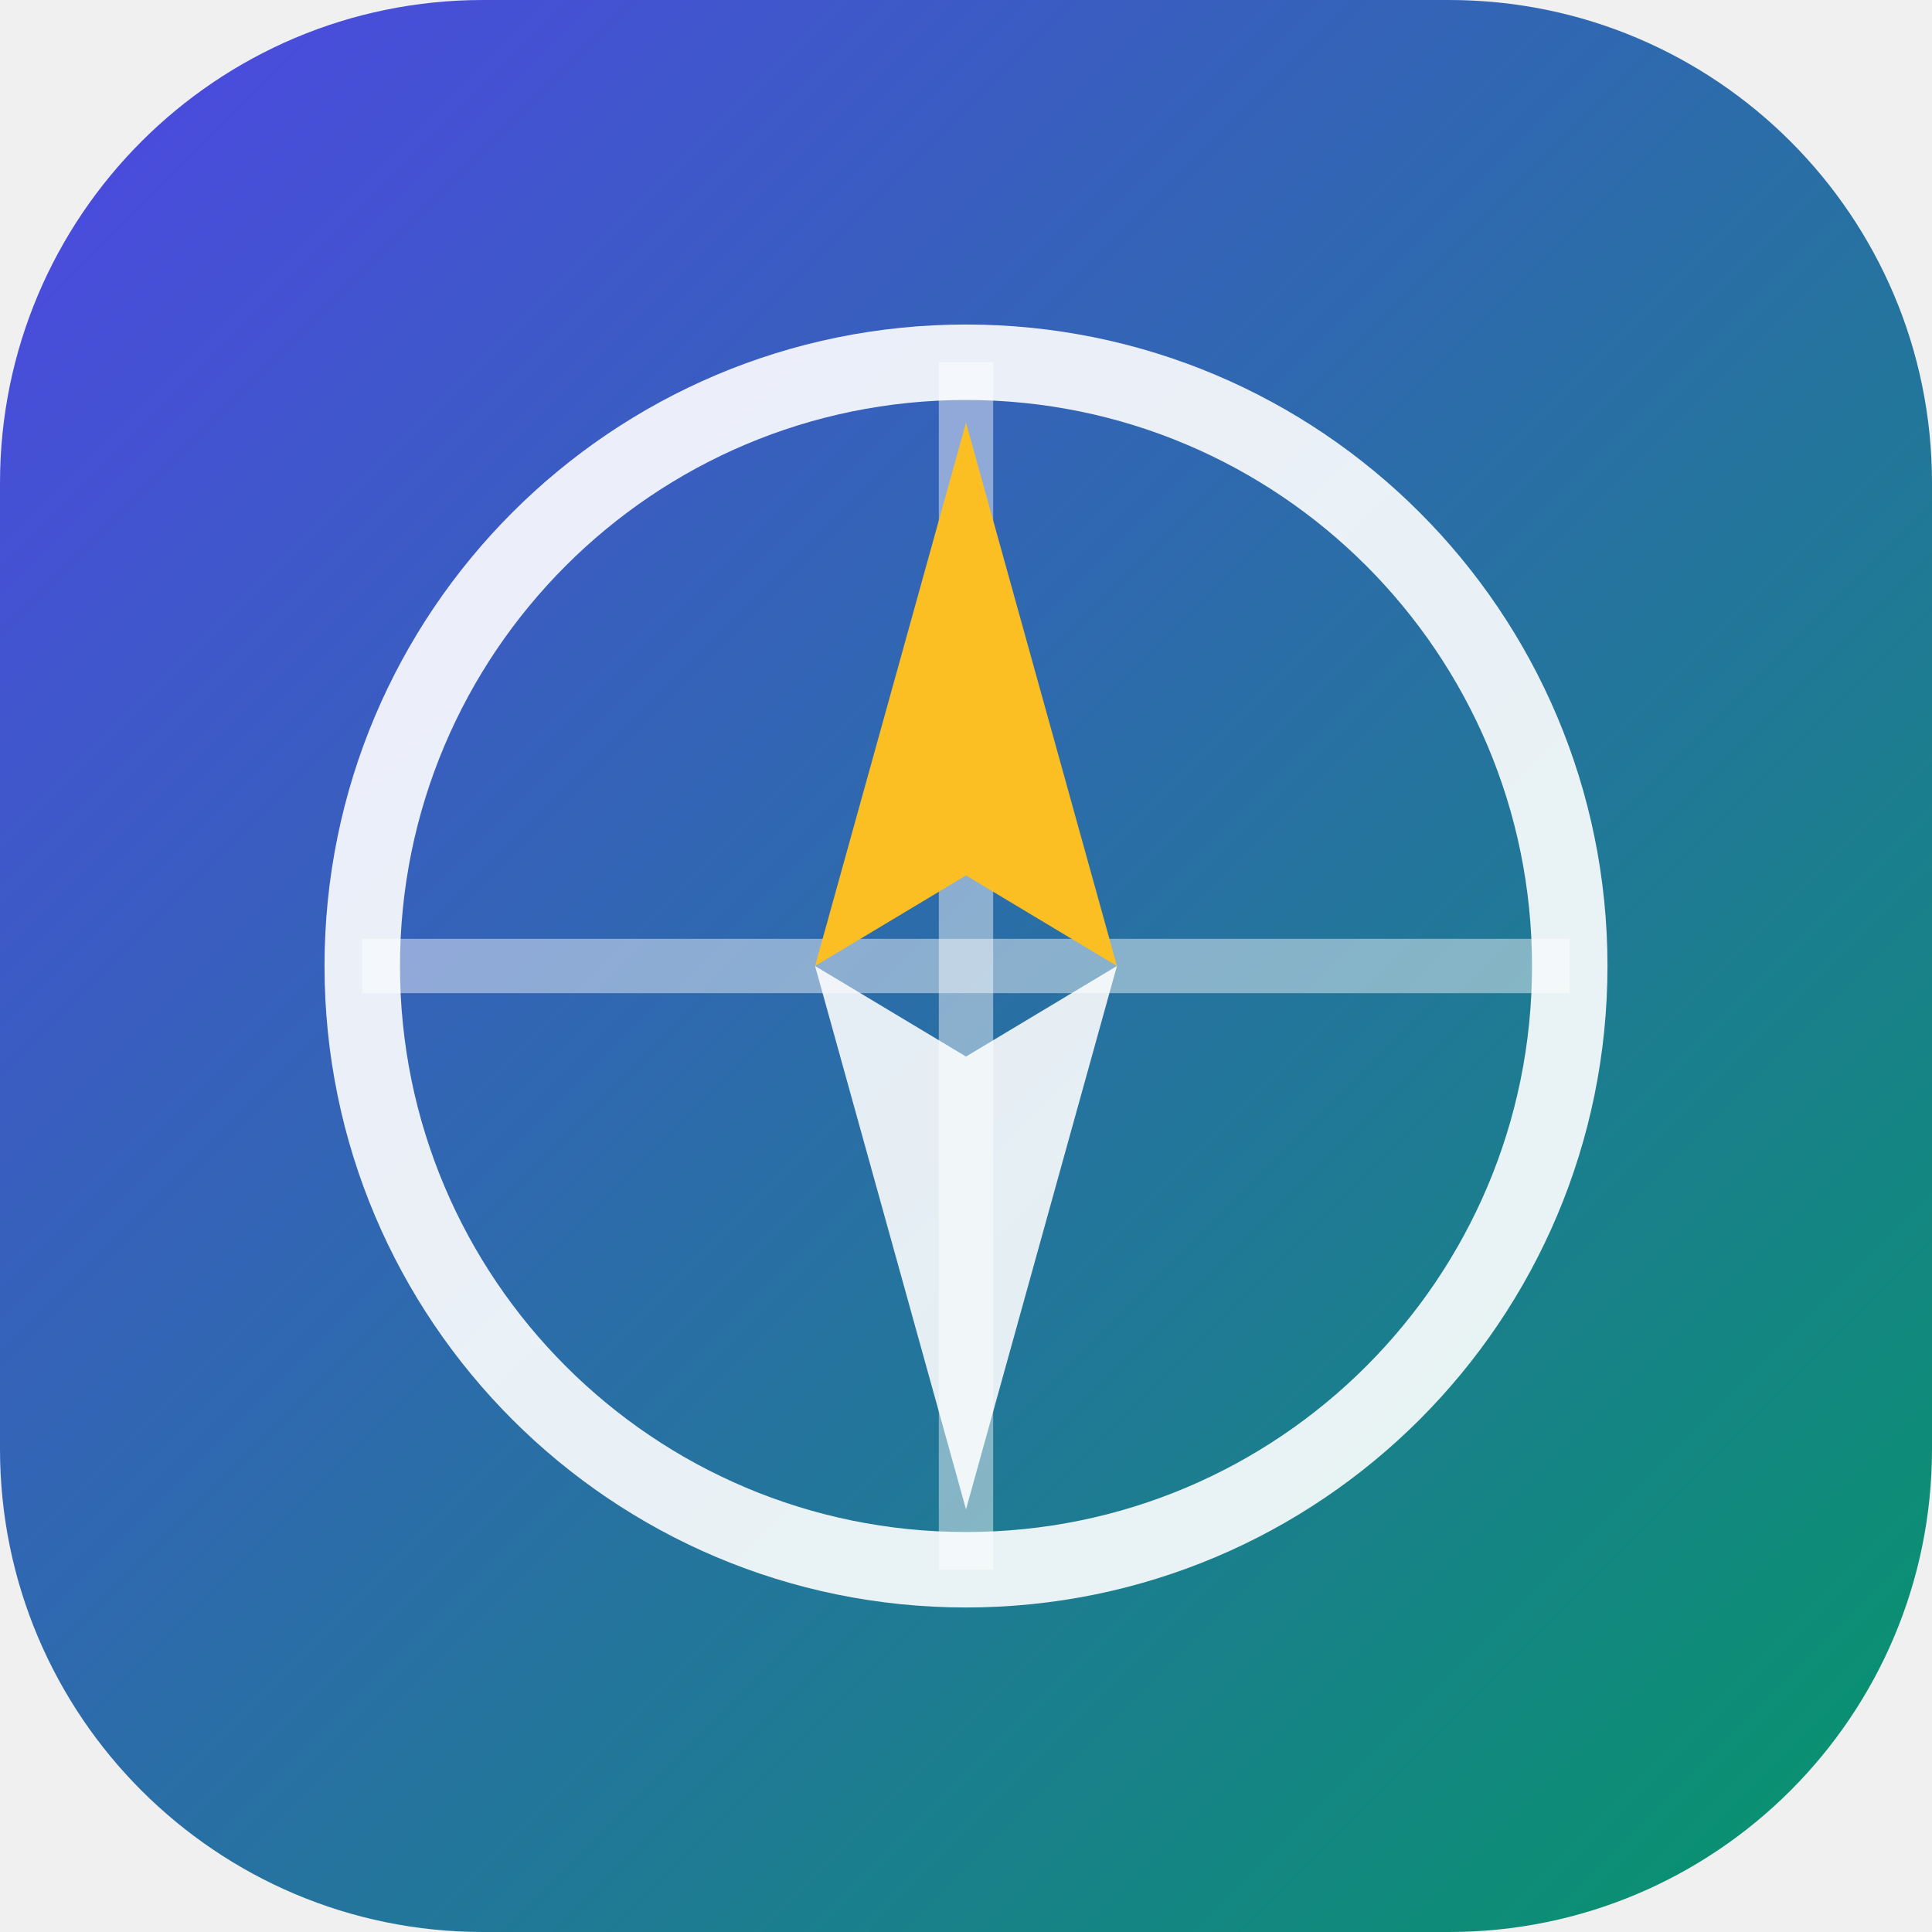
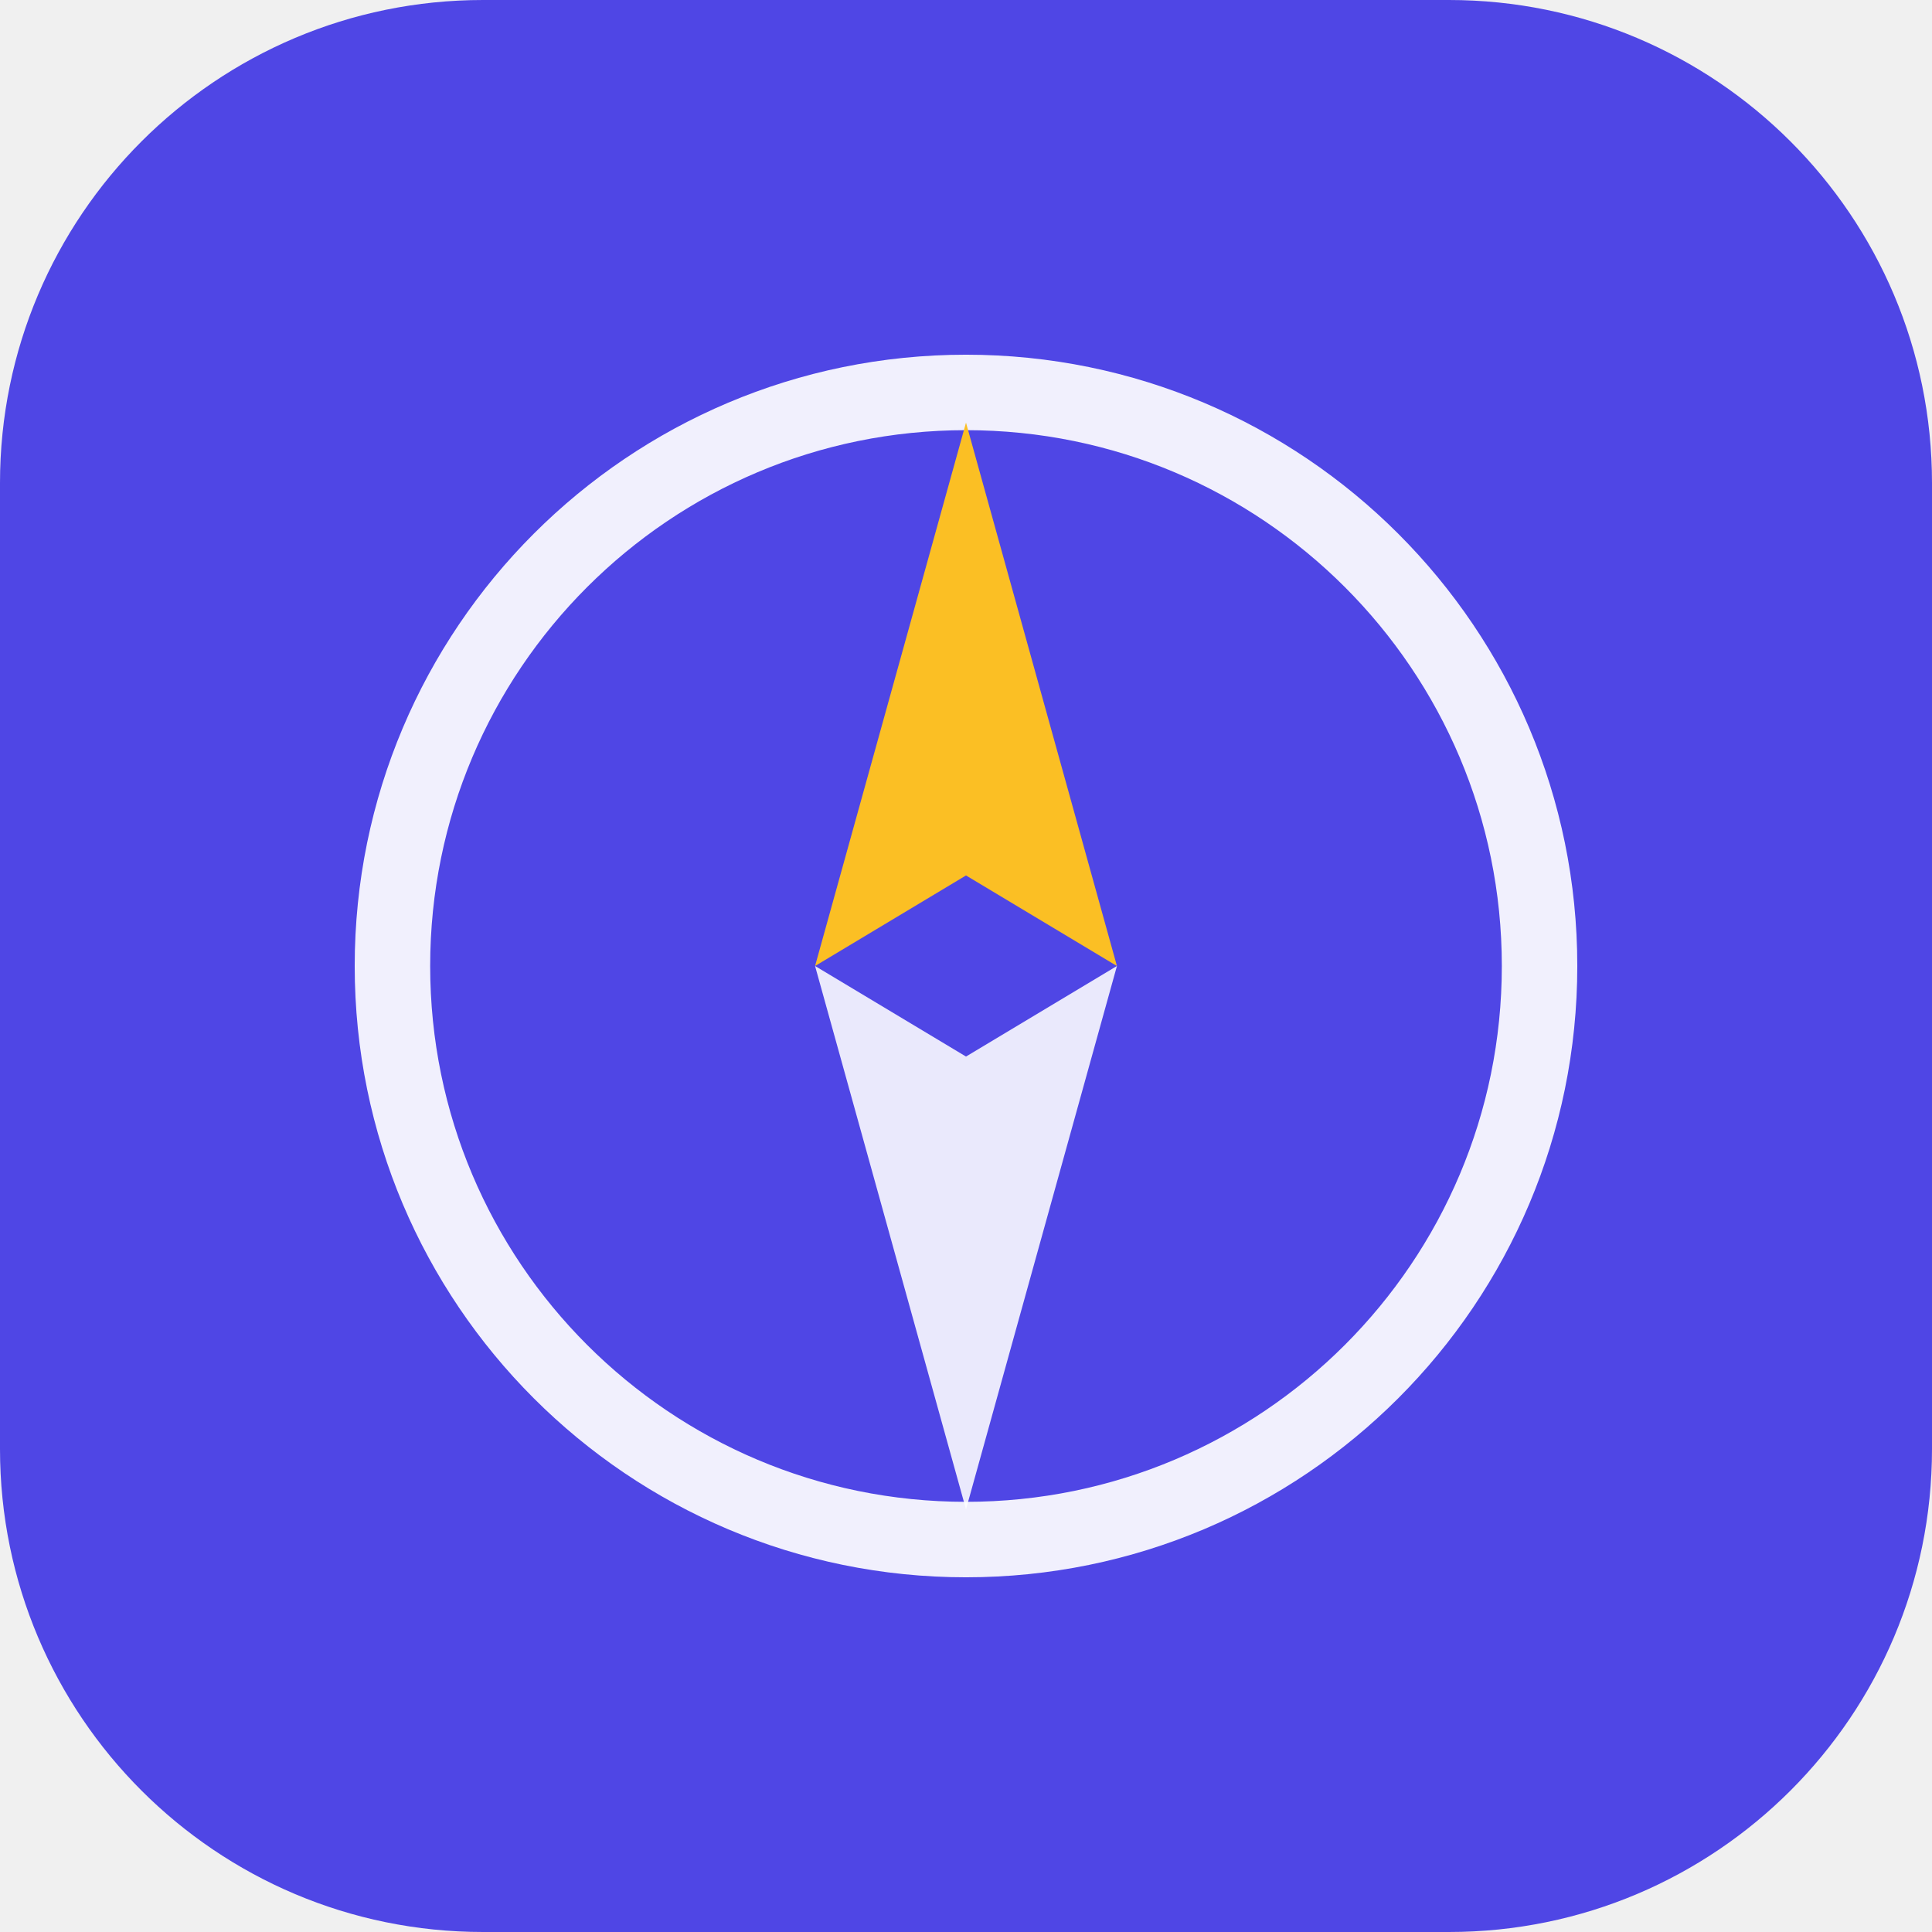
<svg xmlns="http://www.w3.org/2000/svg" viewBox="0 0 64 64">
-   <defs>
-     <linearGradient id="bgGrad" x1="0" y1="0" x2="1" y2="1">
-       <stop offset="0%" stop-color="#4f46e5" />
-       <stop offset="100%" stop-color="#059669" />
-     </linearGradient>
-   </defs>
-   <rect width="64" height="64" rx="16" fill="url(#bgGrad)" />
-   <circle cx="32" cy="32" r="20" fill="none" stroke="#ffffff" stroke-width="2.5" opacity="0.9" />
-   <line x1="32" y1="12" x2="32" y2="52" stroke="#ffffff" stroke-width="1.8" opacity="0.45" />
-   <line x1="12" y1="32" x2="52" y2="32" stroke="#ffffff" stroke-width="1.8" opacity="0.45" />
+   <rect width="64" height="64" rx="16" fill="#4f46e5" />
+   <circle cx="32" cy="32" r="19" fill="none" stroke="#ffffff" stroke-width="2.5" opacity="0.92" />
  <polygon points="32,14 37,32 32,29 27,32" fill="#fbbf24" />
  <polygon points="32,50 37,32 32,35 27,32" fill="#ffffff" opacity="0.88" />
</svg>
